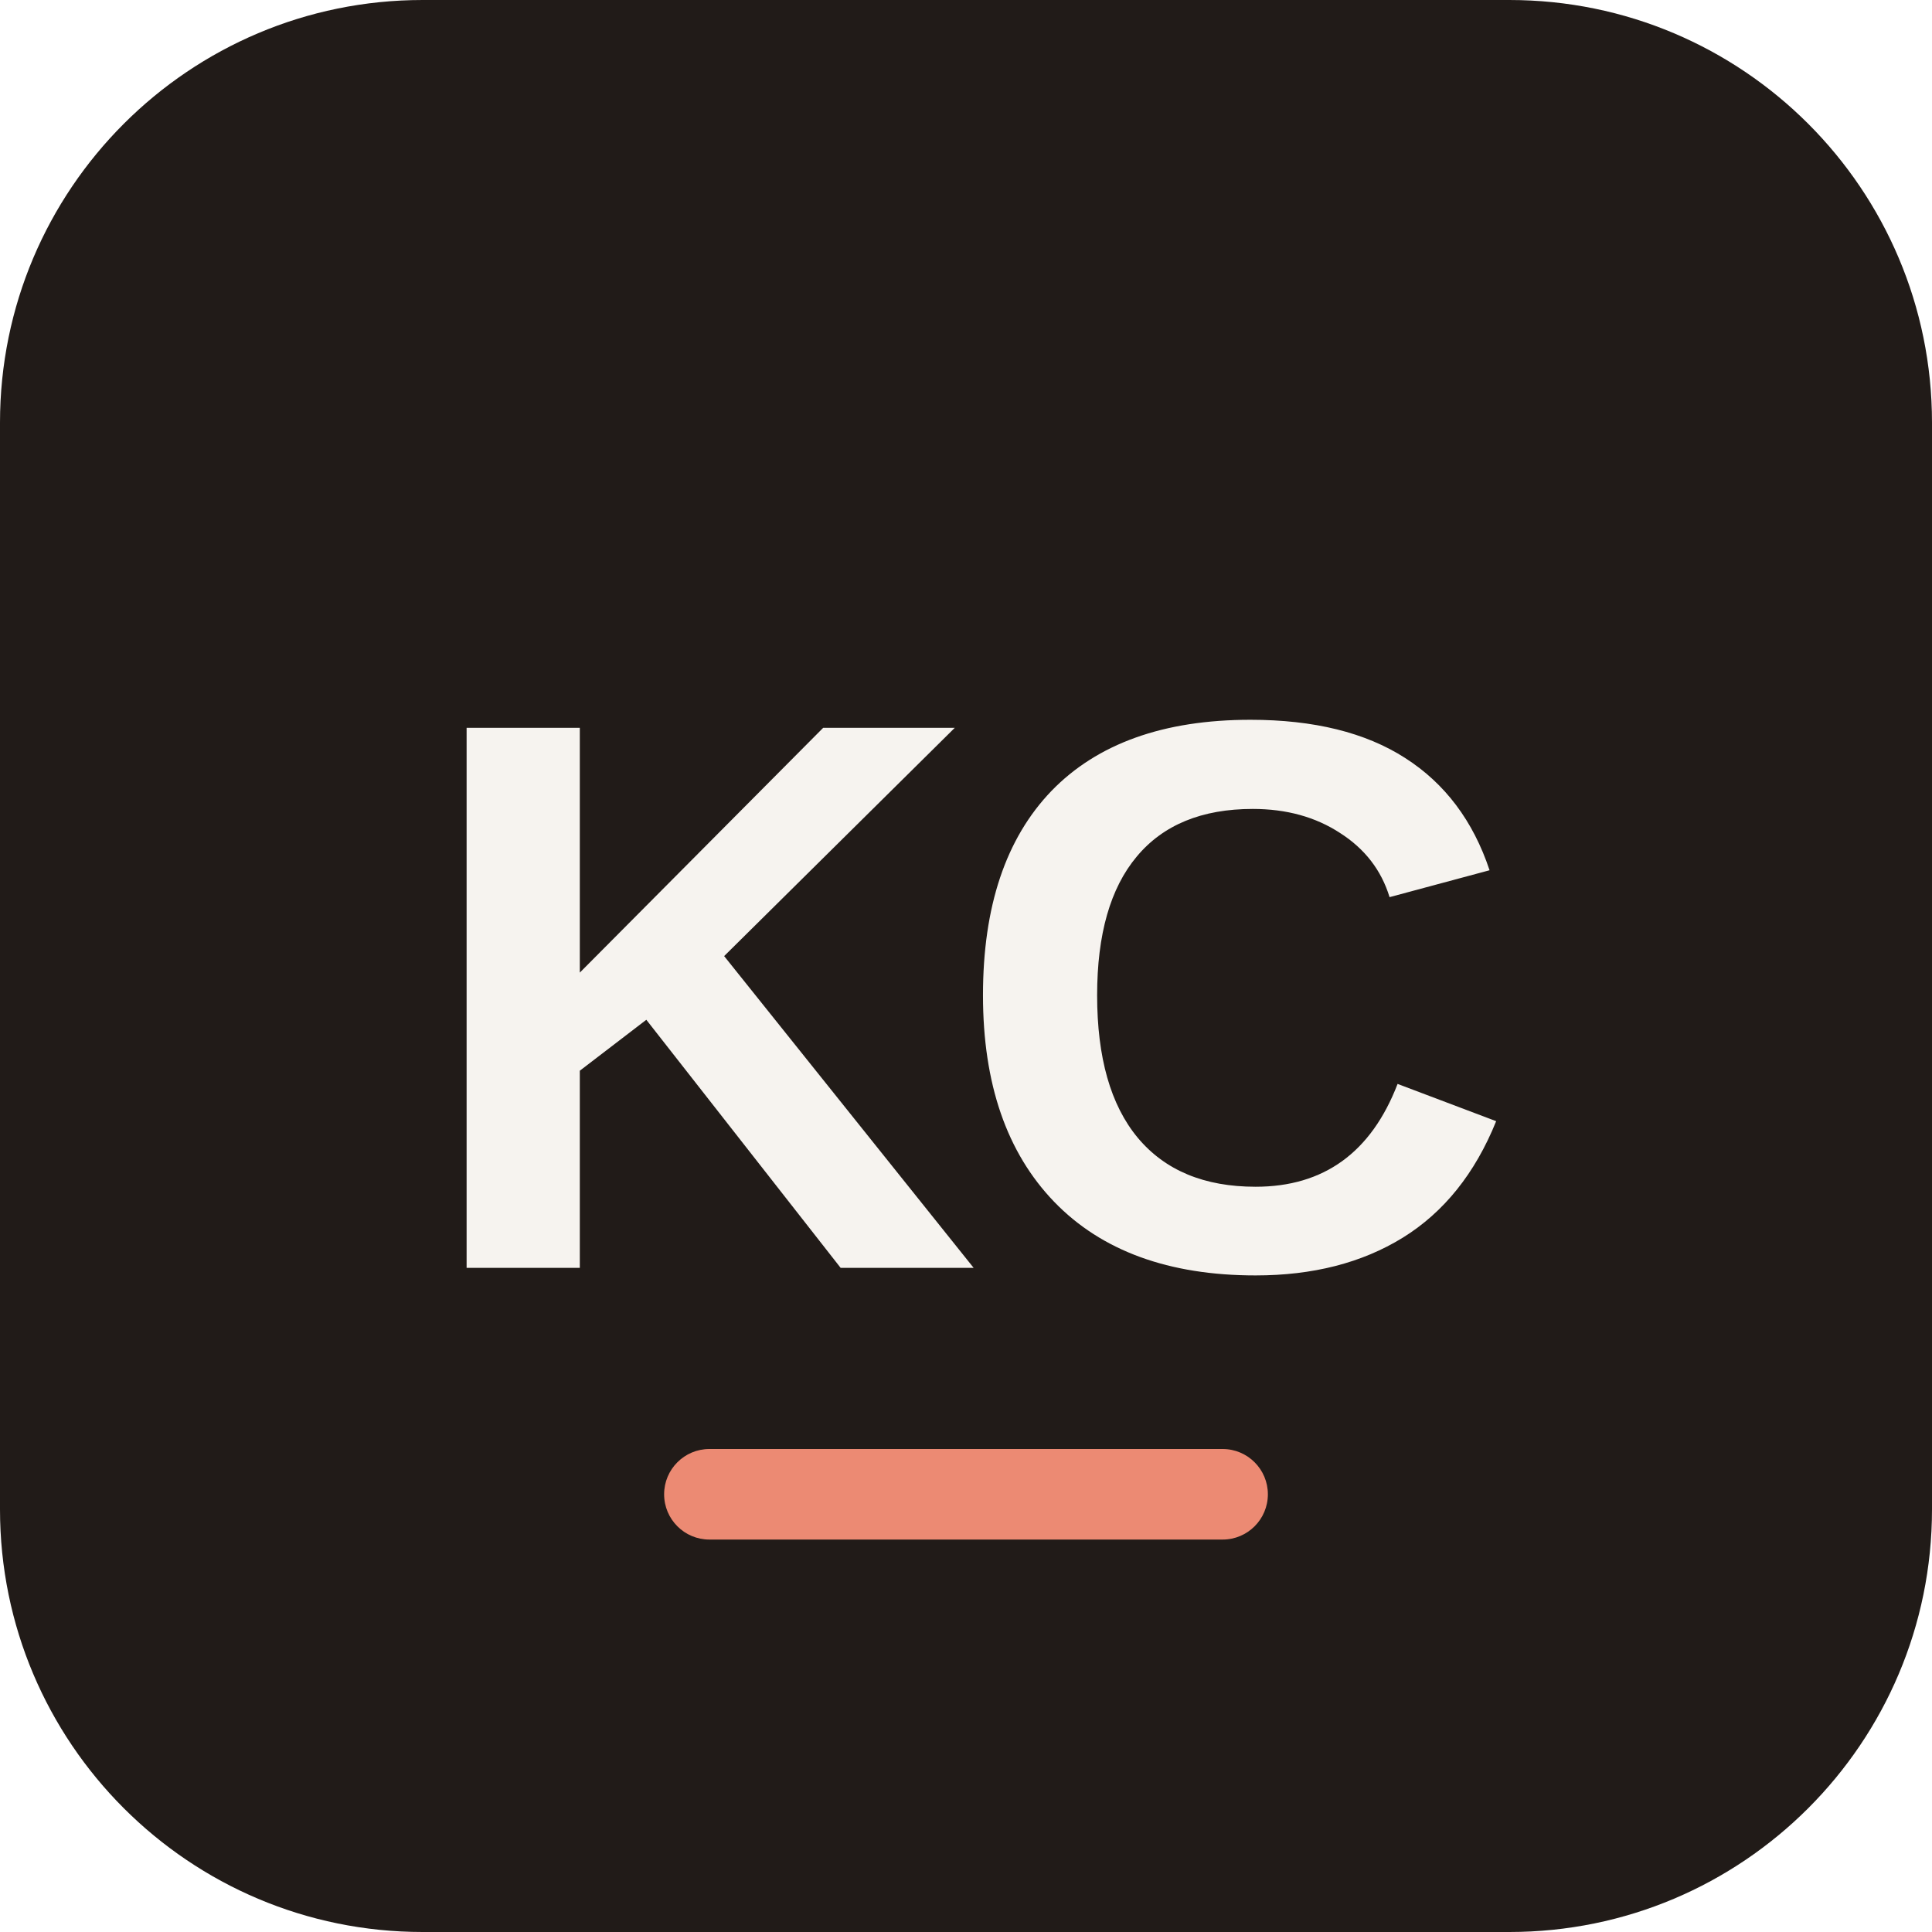
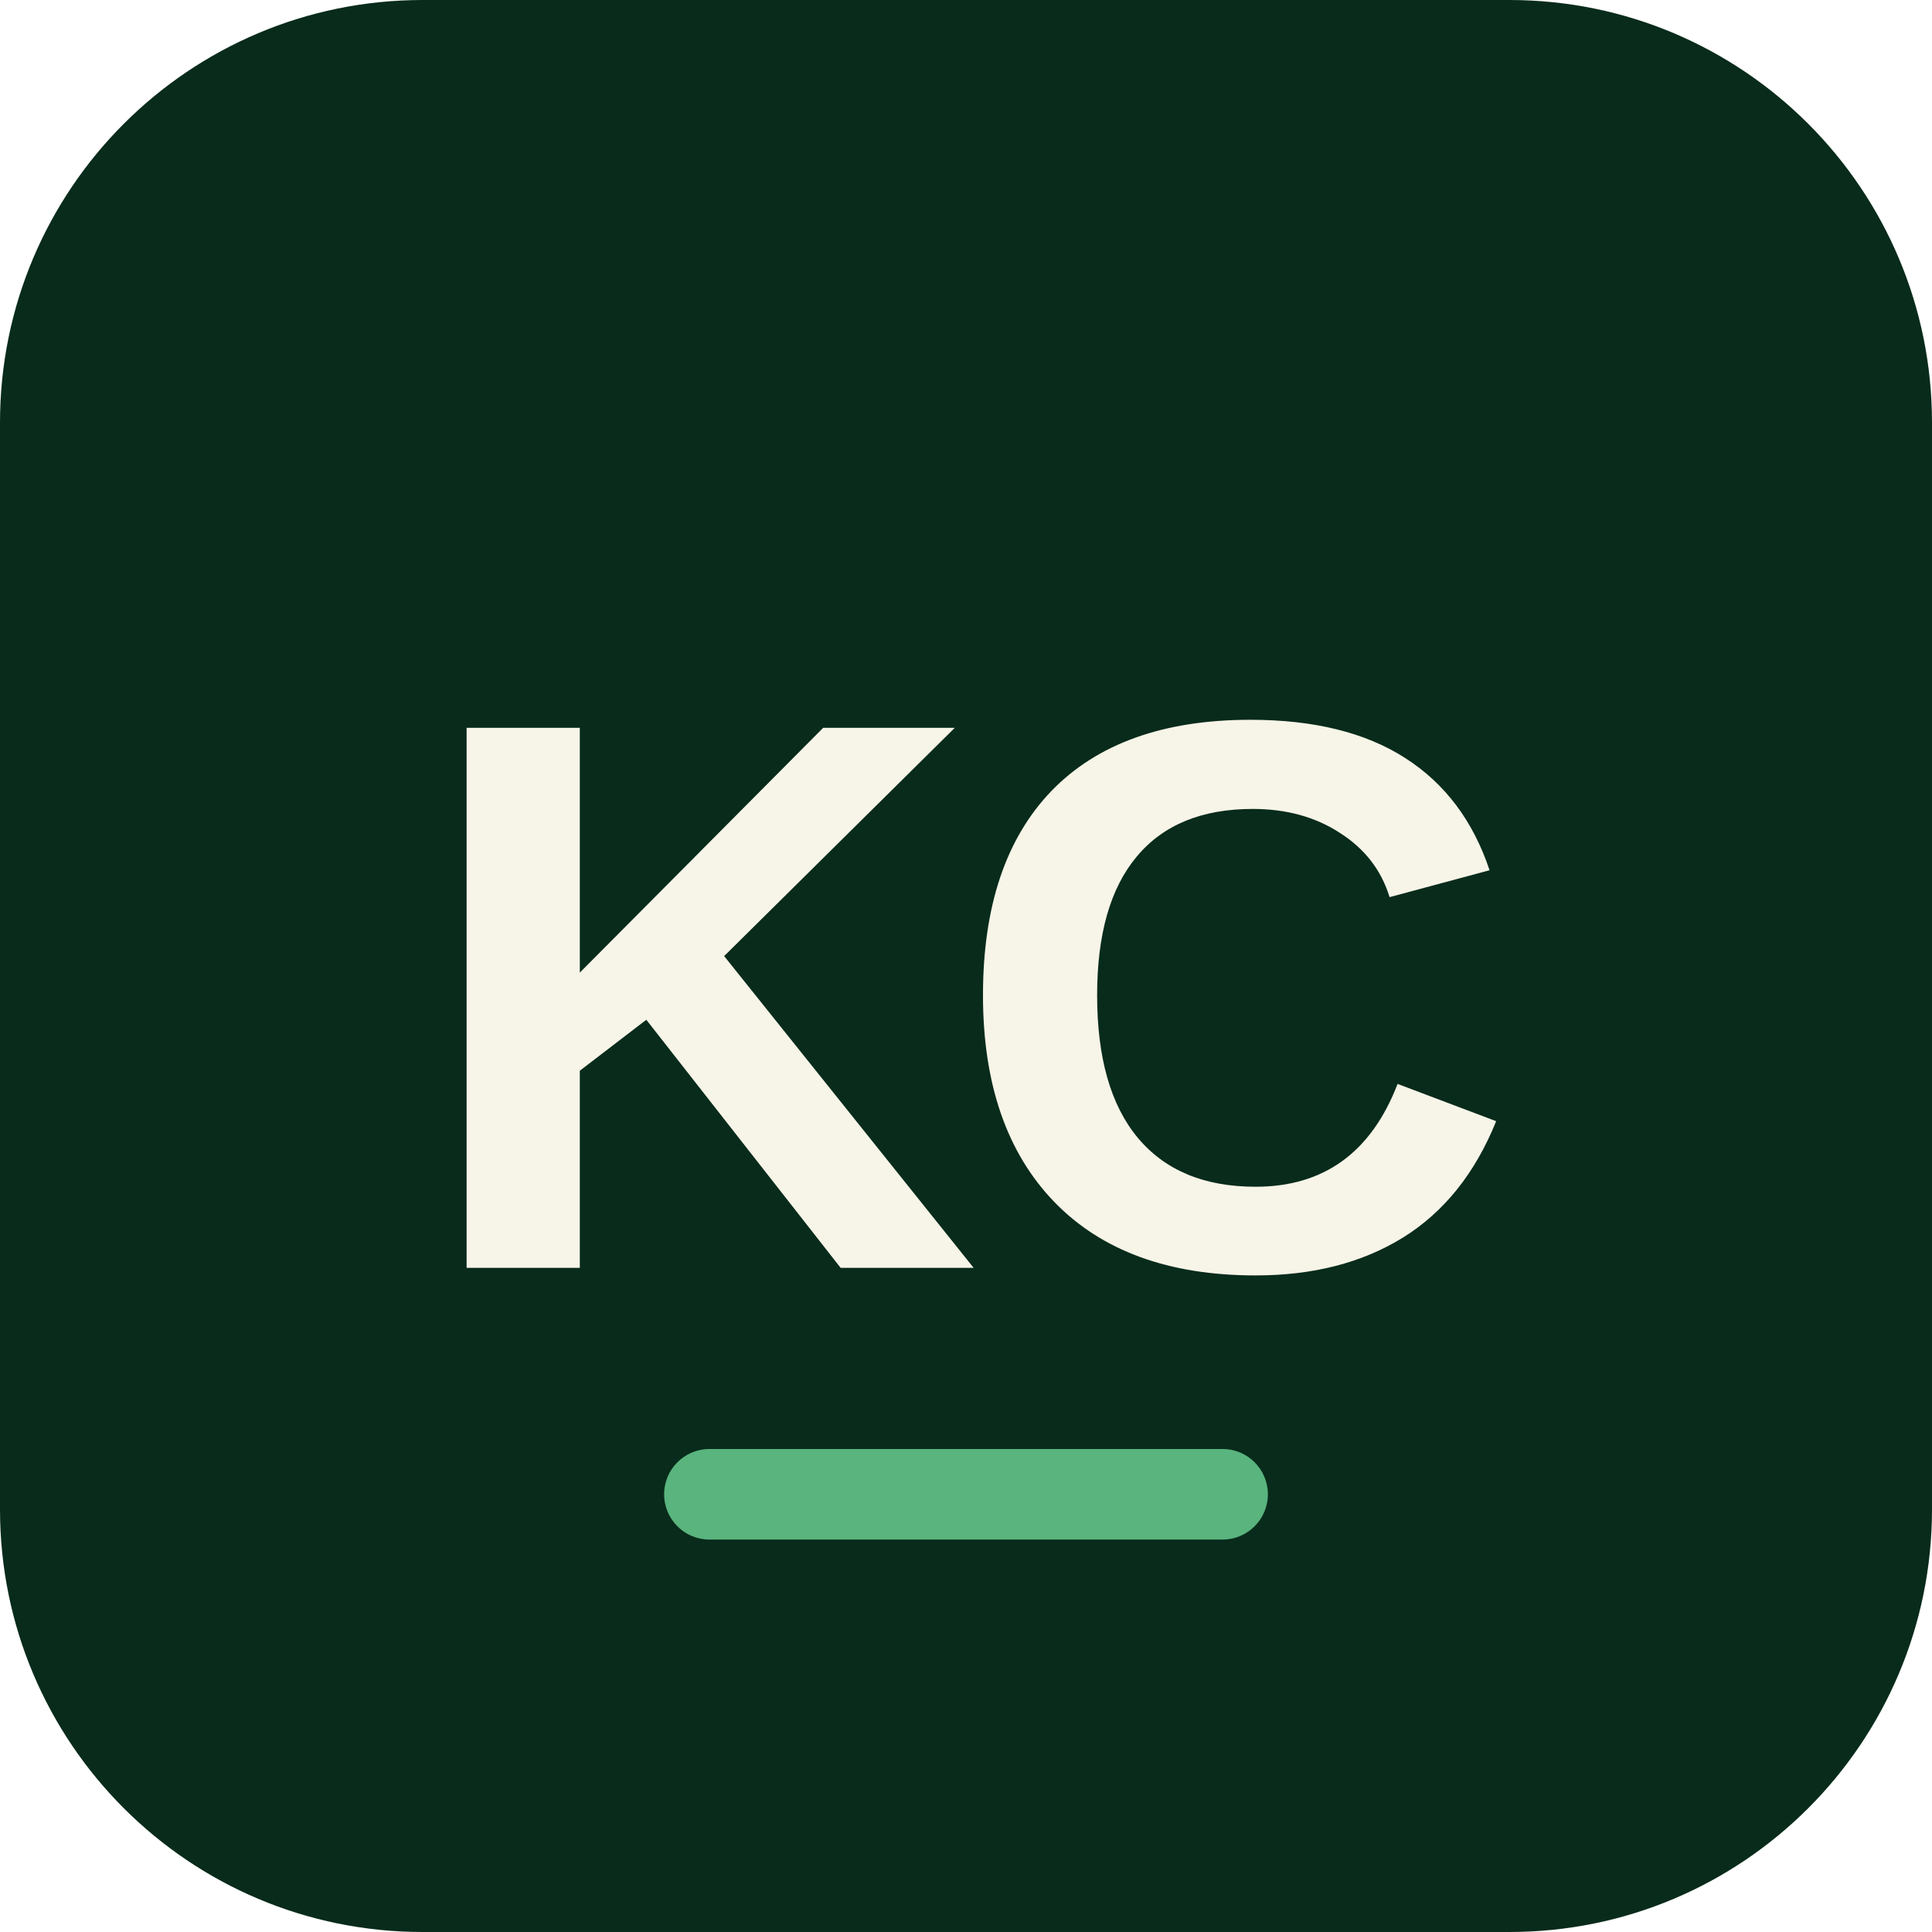
<svg xmlns="http://www.w3.org/2000/svg" viewBox="0 0 64 64">
-   <rect width="64" height="64" rx="14" fill="#211b18" />
-   <text x="32" y="42" text-anchor="middle" font-family="Helvetica Neue, Arial, sans-serif" font-weight="700" font-size="26" letter-spacing="-1" fill="#f6f3ef">KC</text>
-   <rect x="22" y="48" width="20" height="3" rx="1.5" fill="#ec8a73" />
+   <rect width="64" height="64" rx="14" fill="#082b1b" />
+   <text x="32" y="42" text-anchor="middle" font-family="Helvetica Neue, Arial, sans-serif" font-weight="700" font-size="26" letter-spacing="-1" fill="#f7f4e8">KC</text>
+   <rect x="22" y="48" width="20" height="3" rx="1.5" fill="#59b47d" />
</svg>
